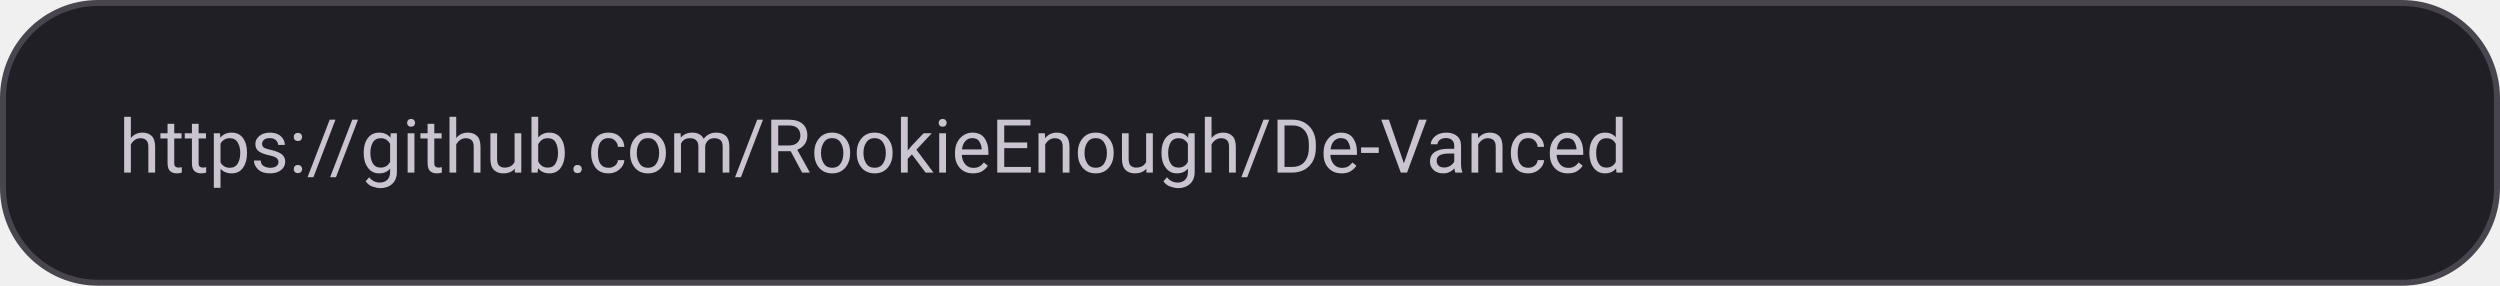
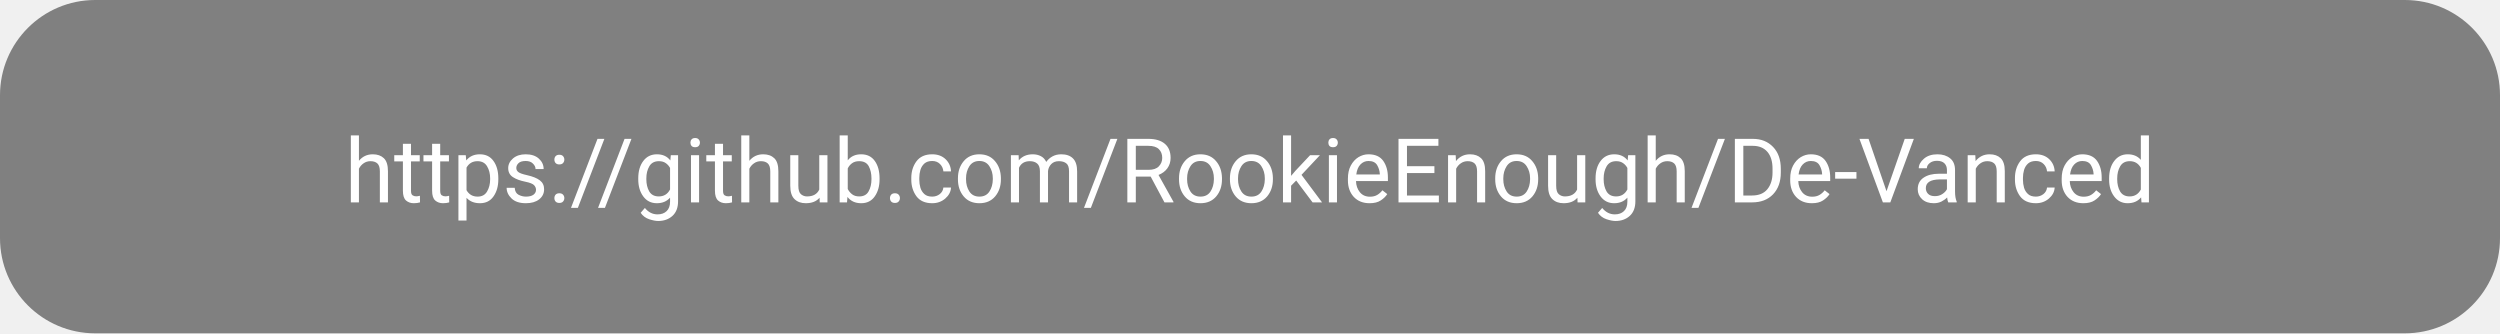
- <svg xmlns="http://www.w3.org/2000/svg" width="420" height="48" viewBox="0 0 420 48">
-   <rect x="0.5" y="0.5" width="419" height="47" rx="16" fill="#211F26" stroke="#49454F" />
-   <text x="20" y="29.0" font-family="'Roboto','Segoe UI',Helvetica,Arial,sans-serif" font-size="12.5" fill="#CAC4D0">https://github.com/RookieEnough/De-Vanced</text>
+ <svg xmlns="http://www.w3.org/2000/svg" width="420" height="56" viewBox="0 0 420 56">
+   <rect x="0" y="0" width="420" height="56" rx="16" fill="#808080" />
+   <text x="210.0" y="34.0" text-anchor="middle" font-family="'Roboto','Segoe UI',Helvetica,Arial,sans-serif" font-size="15" fill="#FFFFFF">https://github.com/RookieEnough/De-Vanced</text>
</svg>
